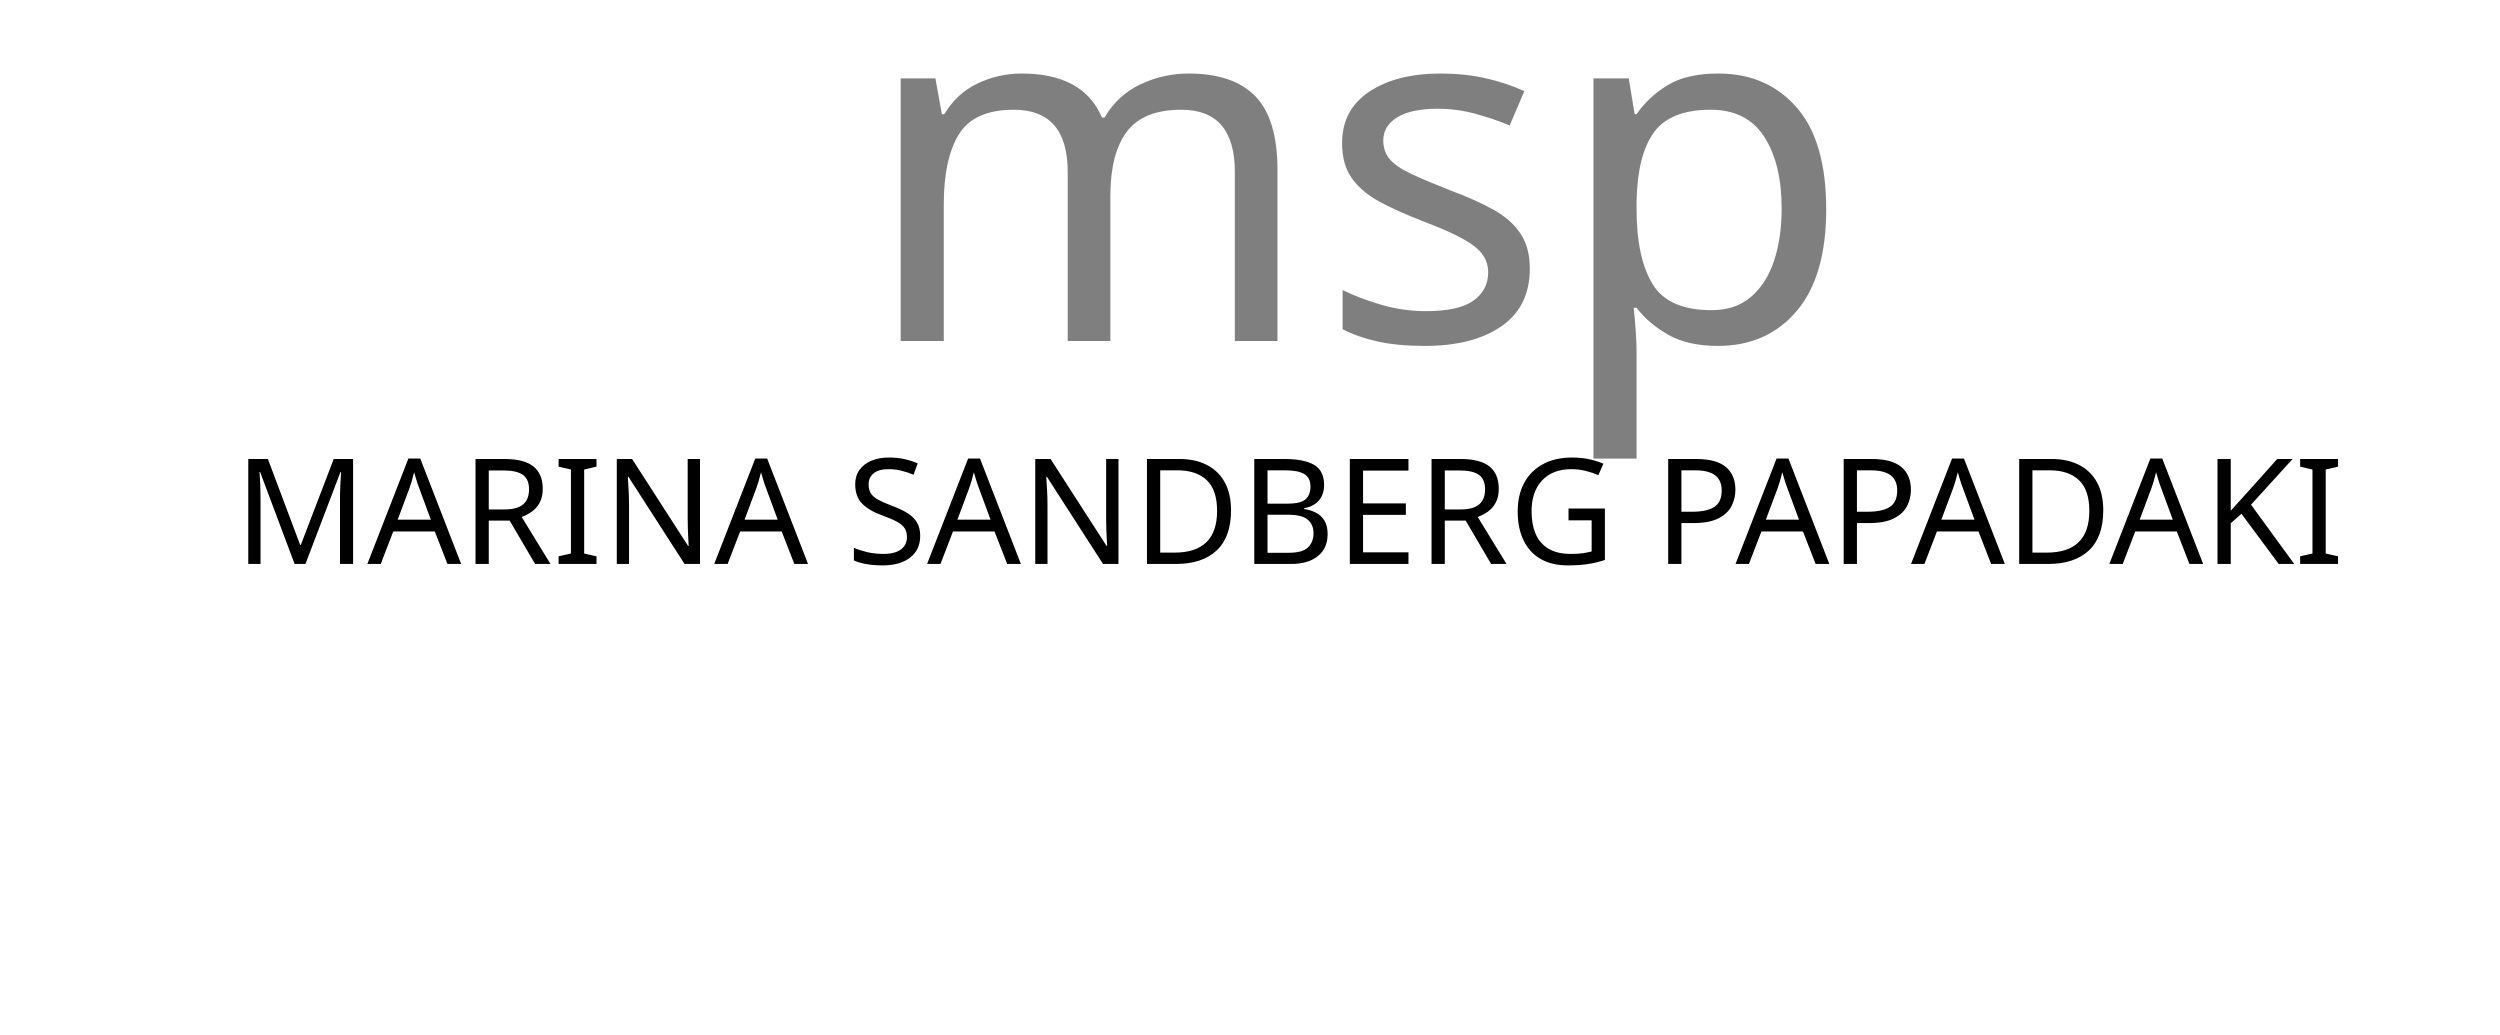
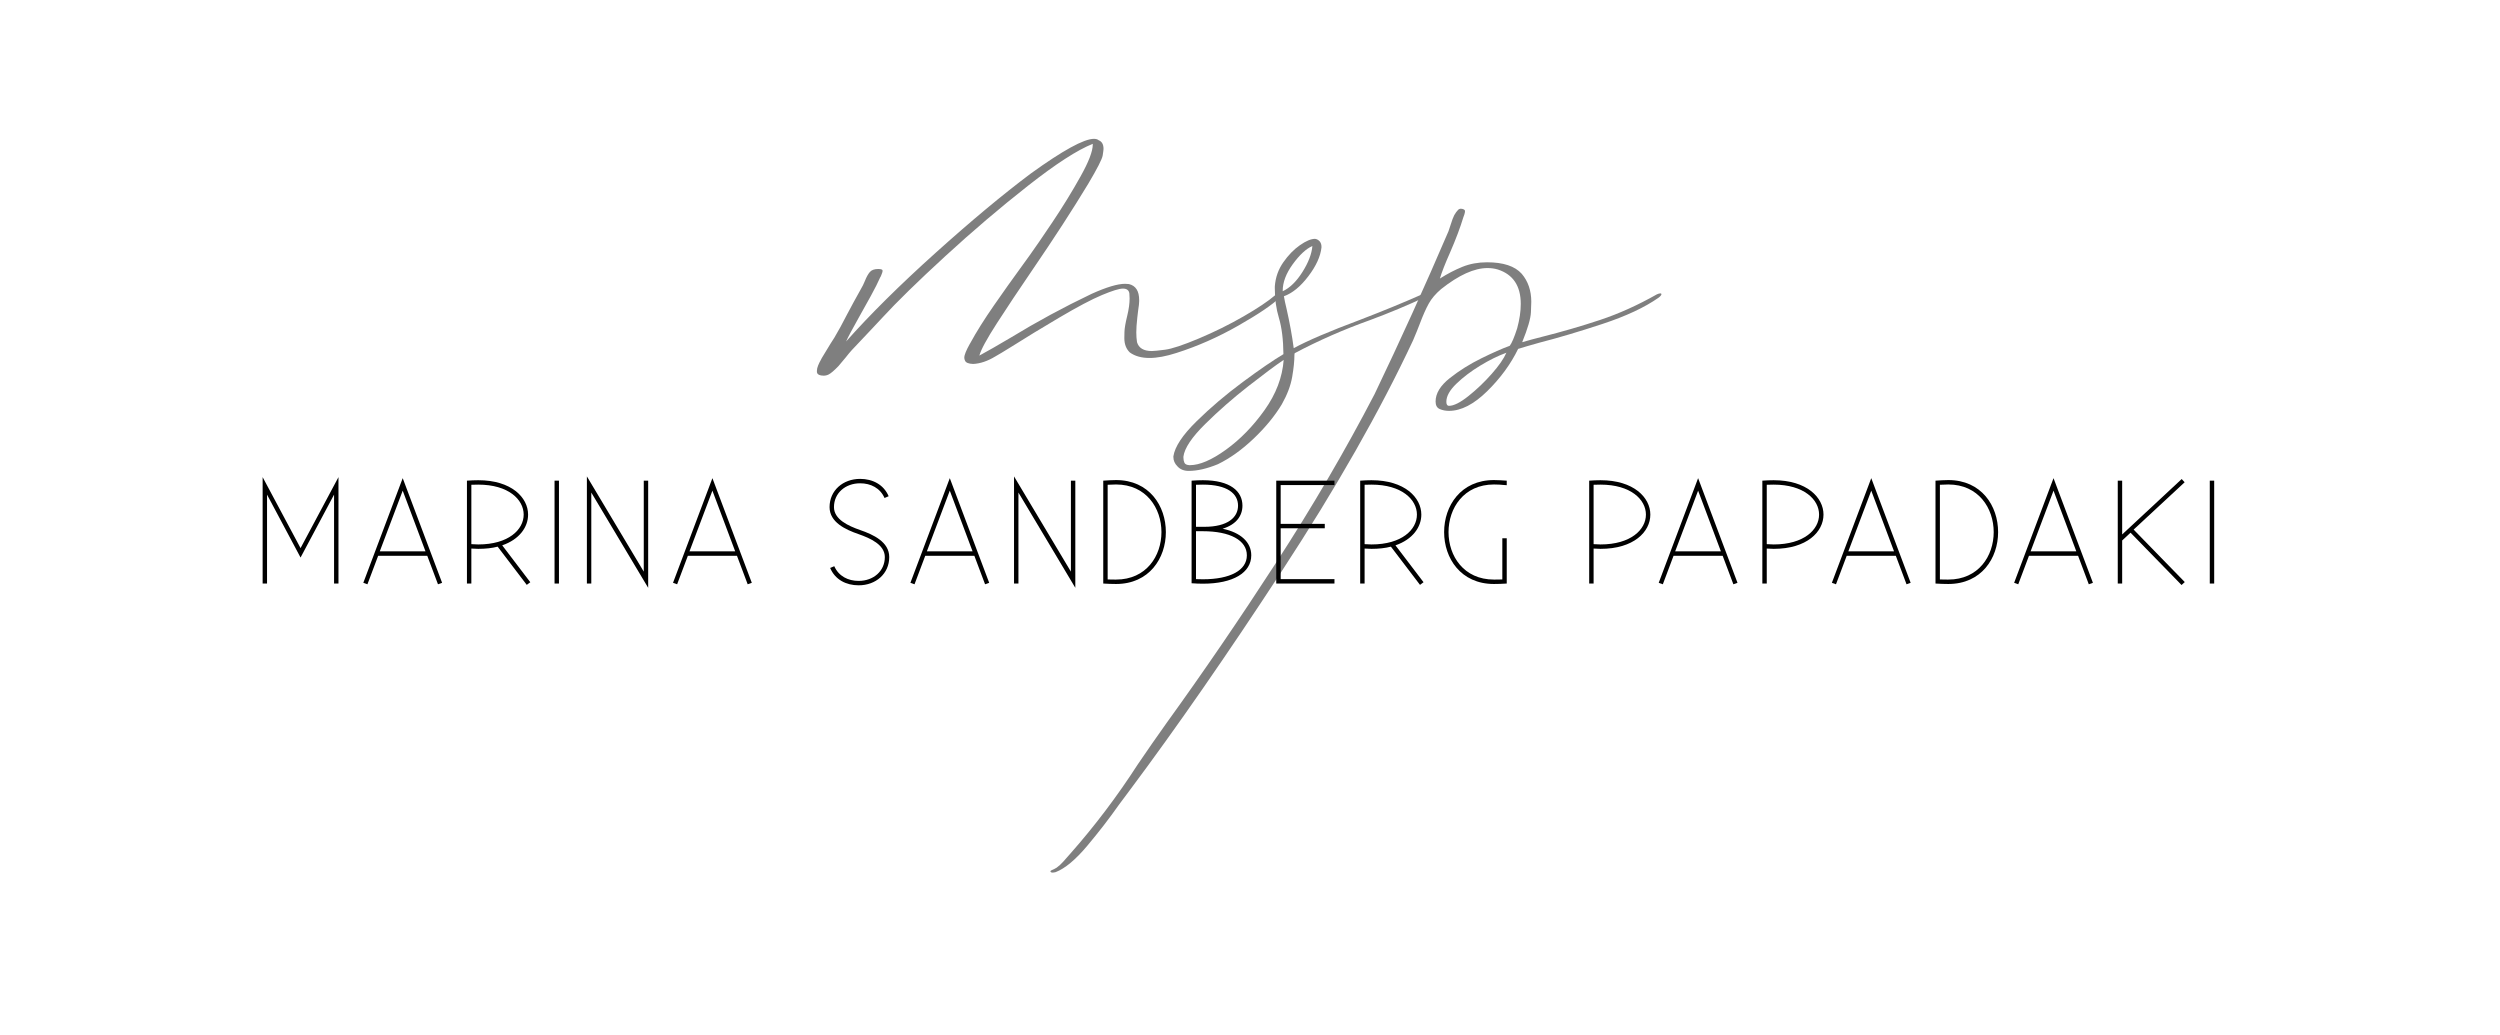
- <svg xmlns="http://www.w3.org/2000/svg" version="1.1" x="0px" y="0px" width="510.24px" height="211.2px" viewBox="0 0 510.24 211.2" enable-background="new 0 0 510.24 211.2" xml:space="preserve">
+ <svg xmlns="http://www.w3.org/2000/svg" version="1.1" baseProfile="basic" x="0px" y="0px" width="510.24px" height="211.2px" viewBox="0 0 510.24 211.2" xml:space="preserve">
  <g id="MARINA_SANDBERG_PAPADAKI">
-     <text transform="matrix(1 0 0 1 47.7666 115.0991)" font-family="'Existence-Light'" font-size="30">MARINA SANDBERG PAPADAKI</text>
+     <g>
+       <path d="M53.602,119.099V97.38l7.74,14.49l7.739-14.49v21.719h-0.9V100.95l-6.839,12.84l-6.84-12.84v18.149H53.602z" />
+       <path d="M82.191,97.59l8.04,21.359l-0.84,0.301l-2.19-5.82h-10.02l-2.19,5.82l-0.84-0.301L82.191,97.59z M77.511,112.53h9.33    l-4.649-12.39L77.511,112.53z" />
+       <path d="M95.301,119.099V98.1c0.78-0.06,1.65-0.09,2.31-0.09c6.78,0,10.17,3.54,10.17,7.02c0,2.55-1.77,5.069-5.28,6.27    l5.729,7.53l-0.72,0.539l-5.94-7.799c-1.14,0.3-2.49,0.449-3.96,0.449c-0.45,0-0.9-0.029-1.41-0.06v7.14H95.301z M96.201,98.94    v12.119c0.48,0.03,0.99,0.061,1.41,0.061c6.18,0,9.27-3.03,9.27-6.09c0-3.06-3.09-6.12-9.27-6.12    C97.19,98.91,96.71,98.91,96.201,98.94z" />
+       <path d="M114.081,98.1v20.999h-0.9V98.1H114.081z" />
+       <path d="M119.781,119.099V97.23l11.609,19.439V98.1h0.9v21.869l-11.609-19.439v18.569H119.781z" />
+       <path d="M145.4,97.59l8.04,21.359l-0.84,0.301l-2.19-5.82h-10.02l-2.19,5.82l-0.84-0.301L145.4,97.59z M140.72,112.53h9.33    l-4.649-12.39L140.72,112.53z" />
+       <path d="M170.27,115.559c0.9,2.04,2.82,3,4.98,3c3.03,0,5.34-2.01,5.34-4.859c0-2.521-2.94-3.84-5.34-4.68    c-2.7-0.931-5.94-2.43-5.94-5.521c0-3.39,2.73-5.76,6.24-5.76c2.52,0,4.8,1.14,5.82,3.54l-0.84,0.36c-0.9-2.04-2.82-3-4.98-3    c-3.03,0-5.34,2.01-5.34,4.859c0,2.521,2.94,3.84,5.34,4.681c2.7,0.93,5.94,2.43,5.94,5.52c0,3.39-2.73,5.76-6.24,5.76    c-2.55,0-4.8-1.141-5.82-3.54L170.27,115.559z" />
+       <path d="M193.85,97.59l8.04,21.359l-0.84,0.301l-2.19-5.82h-10.02l-2.19,5.82l-0.84-0.301L193.85,97.59z M189.169,112.53h9.33    l-4.65-12.39L189.169,112.53z" />
+       <path d="M206.959,119.099V97.23l11.609,19.439V98.1h0.9v21.869l-11.609-19.439v18.569H206.959z" />
+       <path d="M237.948,108.6c0,5.31-3.39,10.589-10.169,10.589c-0.66,0-1.83-0.03-2.61-0.09V98.1c0.78-0.06,1.95-0.12,2.61-0.12    C234.559,97.98,237.948,103.26,237.948,108.6z M237.048,108.6c0-4.86-3.09-9.72-9.27-9.72c-0.42,0-1.23,0.03-1.71,0.06v19.319    c0.51,0.03,1.29,0.03,1.71,0.03C233.958,118.29,237.048,113.459,237.048,108.6z" />
+       <path d="M245.508,98.01c5.58,0,8.07,2.25,8.07,5.19c0,2.1-1.29,3.87-4.05,4.71c3.72,0.78,5.85,2.76,5.85,5.43    c0,3.54-3.69,5.79-9.87,5.79c-0.66,0-1.53-0.03-2.31-0.09V98.1C243.979,98.04,244.849,98.01,245.508,98.01z M244.099,98.94v8.58    h1.71c4.77,0,6.87-1.92,6.87-4.32c0-2.46-2.19-4.29-7.17-4.29C245.088,98.91,244.608,98.91,244.099,98.94z M254.478,113.339    c0-3.06-3.39-4.92-9-4.92h-1.38v9.779c0.51,0.03,0.99,0.03,1.41,0.03C251.088,118.229,254.478,116.399,254.478,113.339z" />
+       <path d="M260.478,119.099V98.1h11.881V99h-10.98v7.919h9v0.9h-9v10.379h10.98v0.9H260.478z" />
+       <path d="M277.608,119.099V98.1c0.779-0.06,1.65-0.09,2.311-0.09c6.779,0,10.168,3.54,10.168,7.02c0,2.55-1.77,5.069-5.279,6.27    l5.73,7.53l-0.721,0.539l-5.939-7.799c-1.141,0.3-2.49,0.449-3.959,0.449c-0.451,0-0.9-0.029-1.41-0.06v7.14H277.608z     M278.509,98.94v12.119c0.479,0.03,0.99,0.061,1.41,0.061c6.18,0,9.27-3.03,9.27-6.09c0-3.06-3.09-6.12-9.27-6.12    C279.499,98.91,279.019,98.91,278.509,98.94z" />
+       <path d="M307.519,109.86v9.239c-0.781,0.06-1.951,0.09-2.611,0.09c-6.779,0-10.168-5.279-10.168-10.589    c0-5.34,3.389-10.62,10.168-10.62c0.66,0,1.83,0.06,2.611,0.12v0.93c-1.021-0.12-2.191-0.15-2.611-0.15    c-6.18,0-9.27,4.86-9.27,9.72c0,4.859,3.09,9.689,9.27,9.689c0.42,0,1.201,0,1.711-0.03v-8.399H307.519z" />
+       <path d="M324.347,119.099V98.1c0.781-0.06,1.65-0.09,2.311-0.09c6.779,0,10.17,3.54,10.17,7.02c0,3.51-3.391,6.989-10.17,6.989    c-0.449,0-0.9-0.029-1.41-0.06v7.14H324.347z M325.247,98.94v12.119c0.48,0.03,0.99,0.061,1.41,0.061c6.18,0,9.27-3.03,9.27-6.09    c0-3.06-3.09-6.12-9.27-6.12C326.237,98.91,325.757,98.91,325.247,98.94z" />
+       <path d="M346.577,97.59l8.039,21.359l-0.84,0.301l-2.189-5.82h-10.02l-2.189,5.82l-0.84-0.301L346.577,97.59z M341.897,112.53    h9.33l-4.65-12.39L341.897,112.53z" />
+       <path d="M359.687,119.099V98.1c0.781-0.06,1.65-0.09,2.311-0.09c6.779,0,10.17,3.54,10.17,7.02c0,3.51-3.391,6.989-10.17,6.989    c-0.449,0-0.9-0.029-1.41-0.06v7.14H359.687z M360.587,98.94v12.119c0.48,0.03,0.99,0.061,1.41,0.061c6.18,0,9.27-3.03,9.27-6.09    c0-3.06-3.09-6.12-9.27-6.12C361.577,98.91,361.097,98.91,360.587,98.94z" />
+       <path d="M381.917,97.59l8.039,21.359l-0.84,0.301l-2.189-5.82h-10.02l-2.189,5.82l-0.84-0.301L381.917,97.59z M377.237,112.53    h9.33l-4.65-12.39L377.237,112.53z" />
+       <path d="M407.806,108.6c0,5.31-3.389,10.589-10.168,10.589c-0.66,0-1.83-0.03-2.611-0.09V98.1c0.781-0.06,1.951-0.12,2.611-0.12    C404.417,97.98,407.806,103.26,407.806,108.6z M406.907,108.6c0-4.86-3.09-9.72-9.27-9.72c-0.42,0-1.23,0.03-1.711,0.06v19.319    c0.51,0.03,1.291,0.03,1.711,0.03C403.817,118.29,406.907,113.459,406.907,108.6z" />
+       <path d="M419.116,97.59l8.039,21.359l-0.84,0.301l-2.189-5.82h-10.02l-2.189,5.82l-0.84-0.301L419.116,97.59z M414.437,112.53    h9.33l-4.65-12.39L414.437,112.53z" />
+       <path d="M445.245,119.399l-10.408-10.68l-1.711,1.59v8.79h-0.9V98.1h0.9v10.979l12.15-11.31l0.6,0.66l-10.41,9.659l10.439,10.71    L445.245,119.399z" />
+       <path d="M451.907,98.1v20.999h-0.9V98.1H451.907z" />
+     </g>
  </g>
  <g id="msp" opacity="0.502">
-     <text transform="matrix(1 0 0 1 175.3223 69.6011)" font-family="'SophiaMartini'" font-size="100">msp</text>
+     <g>
+       <path d="M179.229,54.9c0.586,0,0.887,0.106,0.903,0.317c0.016,0.212-0.106,0.61-0.366,1.196c-0.033,0.033-0.065,0.082-0.098,0.146    c-0.456,1.042-1.099,2.319-1.929,3.833s-1.668,3.02-2.515,4.517c-1.302,2.312-2.148,3.906-2.539,4.785    c4.883-5.501,10.962-11.523,18.237-18.066s13.761-11.946,19.458-16.211c6.543-4.72,10.84-7.08,12.891-7.08    c0.423,0,0.749,0.098,0.977,0.293c0.651,0.261,0.977,0.847,0.977,1.758c0,0.163-0.057,0.61-0.171,1.343    c-0.114,0.732-1.099,2.661-2.954,5.786c-3.19,5.273-6.966,11.101-11.328,17.48c-2.8,4.102-5.233,7.756-7.3,10.962    c-2.067,3.207-3.264,5.412-3.589,6.616c1.627-0.879,3.76-2.1,6.396-3.662c5.338-3.255,10.84-6.233,16.504-8.936    c3.027-1.367,5.306-2.051,6.836-2.051c0.293,0,0.553,0.017,0.781,0.049c1.399,0.326,2.1,1.416,2.1,3.271v0.244    c0,0.391-0.065,0.977-0.195,1.758c-0.13,0.977-0.244,2.067-0.342,3.271c-0.033,0.456-0.049,0.896-0.049,1.318    c0,0.716,0.049,1.384,0.146,2.002c0.358,1.205,1.367,1.807,3.027,1.807c0.391,0,1.286-0.089,2.686-0.269    c1.399-0.179,3.703-0.944,6.909-2.295c3.206-1.351,6.25-2.856,9.131-4.517s5.021-3.092,6.421-4.297    c0.423-0.325,0.724-0.48,0.903-0.464c0.179,0.017,0.269,0.122,0.269,0.317s-0.082,0.407-0.244,0.635    c-1.465,1.433-4.265,3.329-8.398,5.688c-4.134,2.36-8.35,4.224-12.646,5.591c-2.116,0.684-3.955,1.025-5.518,1.025    c-1.628,0-2.962-0.374-4.004-1.123c-0.749-0.716-1.123-1.692-1.123-2.93c0-0.098,0.008-0.513,0.024-1.245    c0.016-0.732,0.203-1.831,0.562-3.296c0.325-1.334,0.488-2.522,0.488-3.564c0-0.358-0.017-0.7-0.049-1.025    c-0.098-0.651-0.537-0.977-1.318-0.977c-0.749,0-2.173,0.439-4.272,1.318s-4.997,2.409-8.691,4.59    c-3.695,2.181-6.877,4.118-9.546,5.811c-1.726,1.074-2.914,1.791-3.564,2.148c-1.563,0.944-3.06,1.448-4.492,1.514    c-0.944-0.033-1.498-0.261-1.66-0.684c-0.098-0.195-0.146-0.391-0.146-0.586c0-0.293,0.098-0.675,0.293-1.147    c0.195-0.472,0.456-1.001,0.781-1.587l0.146-0.244c1.237-2.278,2.856-4.858,4.858-7.739s3.8-5.412,5.396-7.593    c0.813-1.106,1.448-1.985,1.904-2.637c1.009-1.399,2.555-3.654,4.639-6.763c2.083-3.108,3.987-6.209,5.713-9.302    c1.66-2.962,2.49-5.127,2.49-6.494v-0.146c-3.125,1.237-7.528,4.085-13.208,8.545c-5.681,4.46-11.32,9.261-16.919,14.404    c-5.599,5.144-9.863,9.31-12.793,12.5c-0.716,0.749-1.433,1.514-2.148,2.295c-1.367,1.465-2.734,2.914-4.102,4.346    c-0.358,0.391-0.765,0.879-1.221,1.465l-1.514,1.807c-0.879,0.911-1.546,1.481-2.002,1.709c-0.325,0.163-0.667,0.244-1.025,0.244    c-0.163,0-0.342-0.017-0.537-0.049c-0.521-0.098-0.797-0.326-0.83-0.684v-0.293c0-0.293,0.082-0.643,0.244-1.05    c0.163-0.407,0.358-0.806,0.586-1.196c0.065-0.098,0.114-0.195,0.146-0.293c0.619-1.042,1.221-2.034,1.807-2.979    c0.326-0.488,0.586-0.895,0.781-1.221c0.814-1.367,1.677-2.946,2.588-4.736c0.912-1.725,1.807-3.369,2.686-4.932    c0.423-0.716,0.749-1.367,0.977-1.953c0.293-0.749,0.618-1.334,0.977-1.758C177.877,55.112,178.447,54.9,179.229,54.9z" />
+       <path d="M261.943,72.283c-0.033-2.995-0.342-5.469-0.928-7.422c-0.553-1.823-0.83-3.825-0.83-6.006v-0.391    c0.131-1.823,0.708-3.467,1.733-4.932s2.156-2.628,3.394-3.491c1.236-0.862,2.262-1.294,3.076-1.294    c0.357,0.033,0.684,0.212,0.977,0.537c0.228,0.293,0.342,0.651,0.342,1.074v0.146c-0.195,1.823-1.091,3.784-2.686,5.884    c-1.596,2.1-3.256,3.459-4.98,4.077c0.13,0.781,0.309,1.628,0.537,2.539c0.65,2.865,1.139,5.55,1.465,8.057    c2.799-1.53,7.291-3.45,13.477-5.762c4.654-1.79,8.821-3.499,12.5-5.127c0.325-0.13,0.602-0.195,0.83-0.195    c0.032,0,0.105,0.008,0.22,0.024c0.113,0.017,0.171,0.09,0.171,0.22c0,0.13-0.114,0.261-0.342,0.391    c-3.516,1.66-7.292,3.239-11.328,4.736c-5.371,1.921-10.482,4.167-15.332,6.738c0,0.098-0.017,0.195-0.049,0.293    c0,1.27-0.155,2.791-0.464,4.565c-0.31,1.774-1.018,3.638-2.124,5.591c-1.432,2.376-3.345,4.704-5.737,6.982    c-2.393,2.278-4.826,4.02-7.3,5.225c-2.213,0.911-4.199,1.367-5.957,1.367c-0.977,0-1.741-0.31-2.295-0.928    c-0.553-0.554-0.83-1.188-0.83-1.904v-0.146c0.293-1.953,1.864-4.33,4.712-7.129c2.849-2.8,5.998-5.477,9.448-8.032    C257.094,75.416,259.86,73.52,261.943,72.283z M241.533,93.181v0.244c0,0.358,0.065,0.691,0.195,1.001    c0.13,0.309,0.472,0.48,1.025,0.513h0.098c1.986,0,4.436-1.05,7.349-3.149c2.914-2.1,5.542-4.793,7.886-8.081    c2.344-3.288,3.646-6.706,3.906-10.254c-1.563,1.042-3.938,2.808-7.129,5.298c-3.19,2.49-6.152,5.086-8.887,7.788    C243.242,89.242,241.761,91.456,241.533,93.181z M261.797,59.441c1.465-0.684,2.808-1.994,4.028-3.931    c1.221-1.937,1.896-3.703,2.026-5.298c-1.27,0.554-2.604,1.791-4.004,3.711c-1.367,1.888-2.051,3.695-2.051,5.42V59.441z" />
+       <path d="M293.877,56.853c1.529-0.977,3.06-1.774,4.59-2.393c1.529-0.618,3.206-0.928,5.029-0.928c3.32,0,5.68,0.781,7.08,2.344    c1.302,1.53,1.953,3.435,1.953,5.713c0,0.13-0.024,0.838-0.073,2.124c-0.049,1.286-0.644,3.329-1.782,6.128    c1.334-0.391,2.652-0.749,3.955-1.074c4.134-1.042,8.113-2.197,11.938-3.467c3.824-1.27,7.69-3.011,11.597-5.225    c0.293-0.13,0.521-0.195,0.684-0.195c0.098,0,0.162,0.017,0.195,0.049c0.032,0.033,0.049,0.065,0.049,0.098    c0,0.195-0.195,0.439-0.586,0.732c-2.832,1.986-6.641,3.768-11.426,5.347c-4.785,1.579-9.082,2.856-12.891,3.833    c-1.855,0.521-3.305,0.944-4.346,1.27c-1.498,3.092-3.605,5.973-6.323,8.643c-2.719,2.669-5.314,4.004-7.788,4.004    c-0.684,0-1.311-0.122-1.88-0.366c-0.57-0.244-0.854-0.757-0.854-1.538c0-1.66,0.968-3.255,2.905-4.785    c1.937-1.53,4.077-2.873,6.421-4.028s4.28-2.01,5.811-2.563c0.423-0.553,0.928-1.741,1.514-3.564    c0.488-1.79,0.732-3.45,0.732-4.98c0-3.678-1.563-6.022-4.688-7.031c-0.651-0.195-1.352-0.293-2.1-0.293    c-2.702,0-5.859,1.433-9.473,4.297c-1.107,0.944-1.945,1.929-2.515,2.954c-0.57,1.025-1.181,2.401-1.831,4.126    c-0.357,0.944-0.813,2.067-1.367,3.369c-6.738,14.388-15.674,30.094-26.807,47.118c-11.133,17.025-21.452,31.9-30.957,44.629    c-0.618,0.846-1.383,1.871-2.295,3.076c-1.92,2.734-4.069,5.518-6.445,8.35c-2.376,2.832-4.524,4.623-6.445,5.371    c-0.26,0.064-0.472,0.098-0.635,0.098c-0.195,0-0.325-0.049-0.391-0.146c-0.032-0.033-0.049-0.064-0.049-0.098    c0-0.131,0.261-0.293,0.781-0.488c0.358-0.162,0.667-0.375,0.928-0.635c0.065-0.033,0.114-0.064,0.146-0.098    c0.521-0.488,1.009-1.01,1.465-1.563l0.732-0.83c4.98-5.631,9.57-11.703,13.77-18.213c1.921-2.832,3.89-5.664,5.908-8.496    c7.455-10.318,14.901-21.215,22.339-32.689c7.438-11.475,14.136-22.941,20.093-34.399c5.307-11.067,10.335-22.151,15.088-33.252    l0.488-1.465c0.228-0.749,0.455-1.351,0.684-1.807c0.26-0.456,0.521-0.813,0.781-1.074c0.162-0.163,0.357-0.244,0.586-0.244    c0.098,0,0.211,0.017,0.342,0.049c0.325,0.098,0.488,0.244,0.488,0.439s-0.049,0.439-0.146,0.732l-0.195,0.537    c-0.619,2.051-1.514,4.427-2.686,7.129C294.935,53.826,294.234,55.616,293.877,56.853z M295.195,82    c0,0.065,0.008,0.163,0.024,0.293c0.016,0.13,0.064,0.252,0.146,0.366c0.081,0.114,0.203,0.171,0.366,0.171    c0.977,0,2.303-0.667,3.979-2.002c1.676-1.335,3.255-2.84,4.736-4.517c1.48-1.677,2.481-3.117,3.003-4.321    c-1.693,0.619-3.476,1.498-5.347,2.637c-1.872,1.139-3.491,2.368-4.858,3.687S295.195,80.86,295.195,82z" />
+     </g>
  </g>
</svg>
